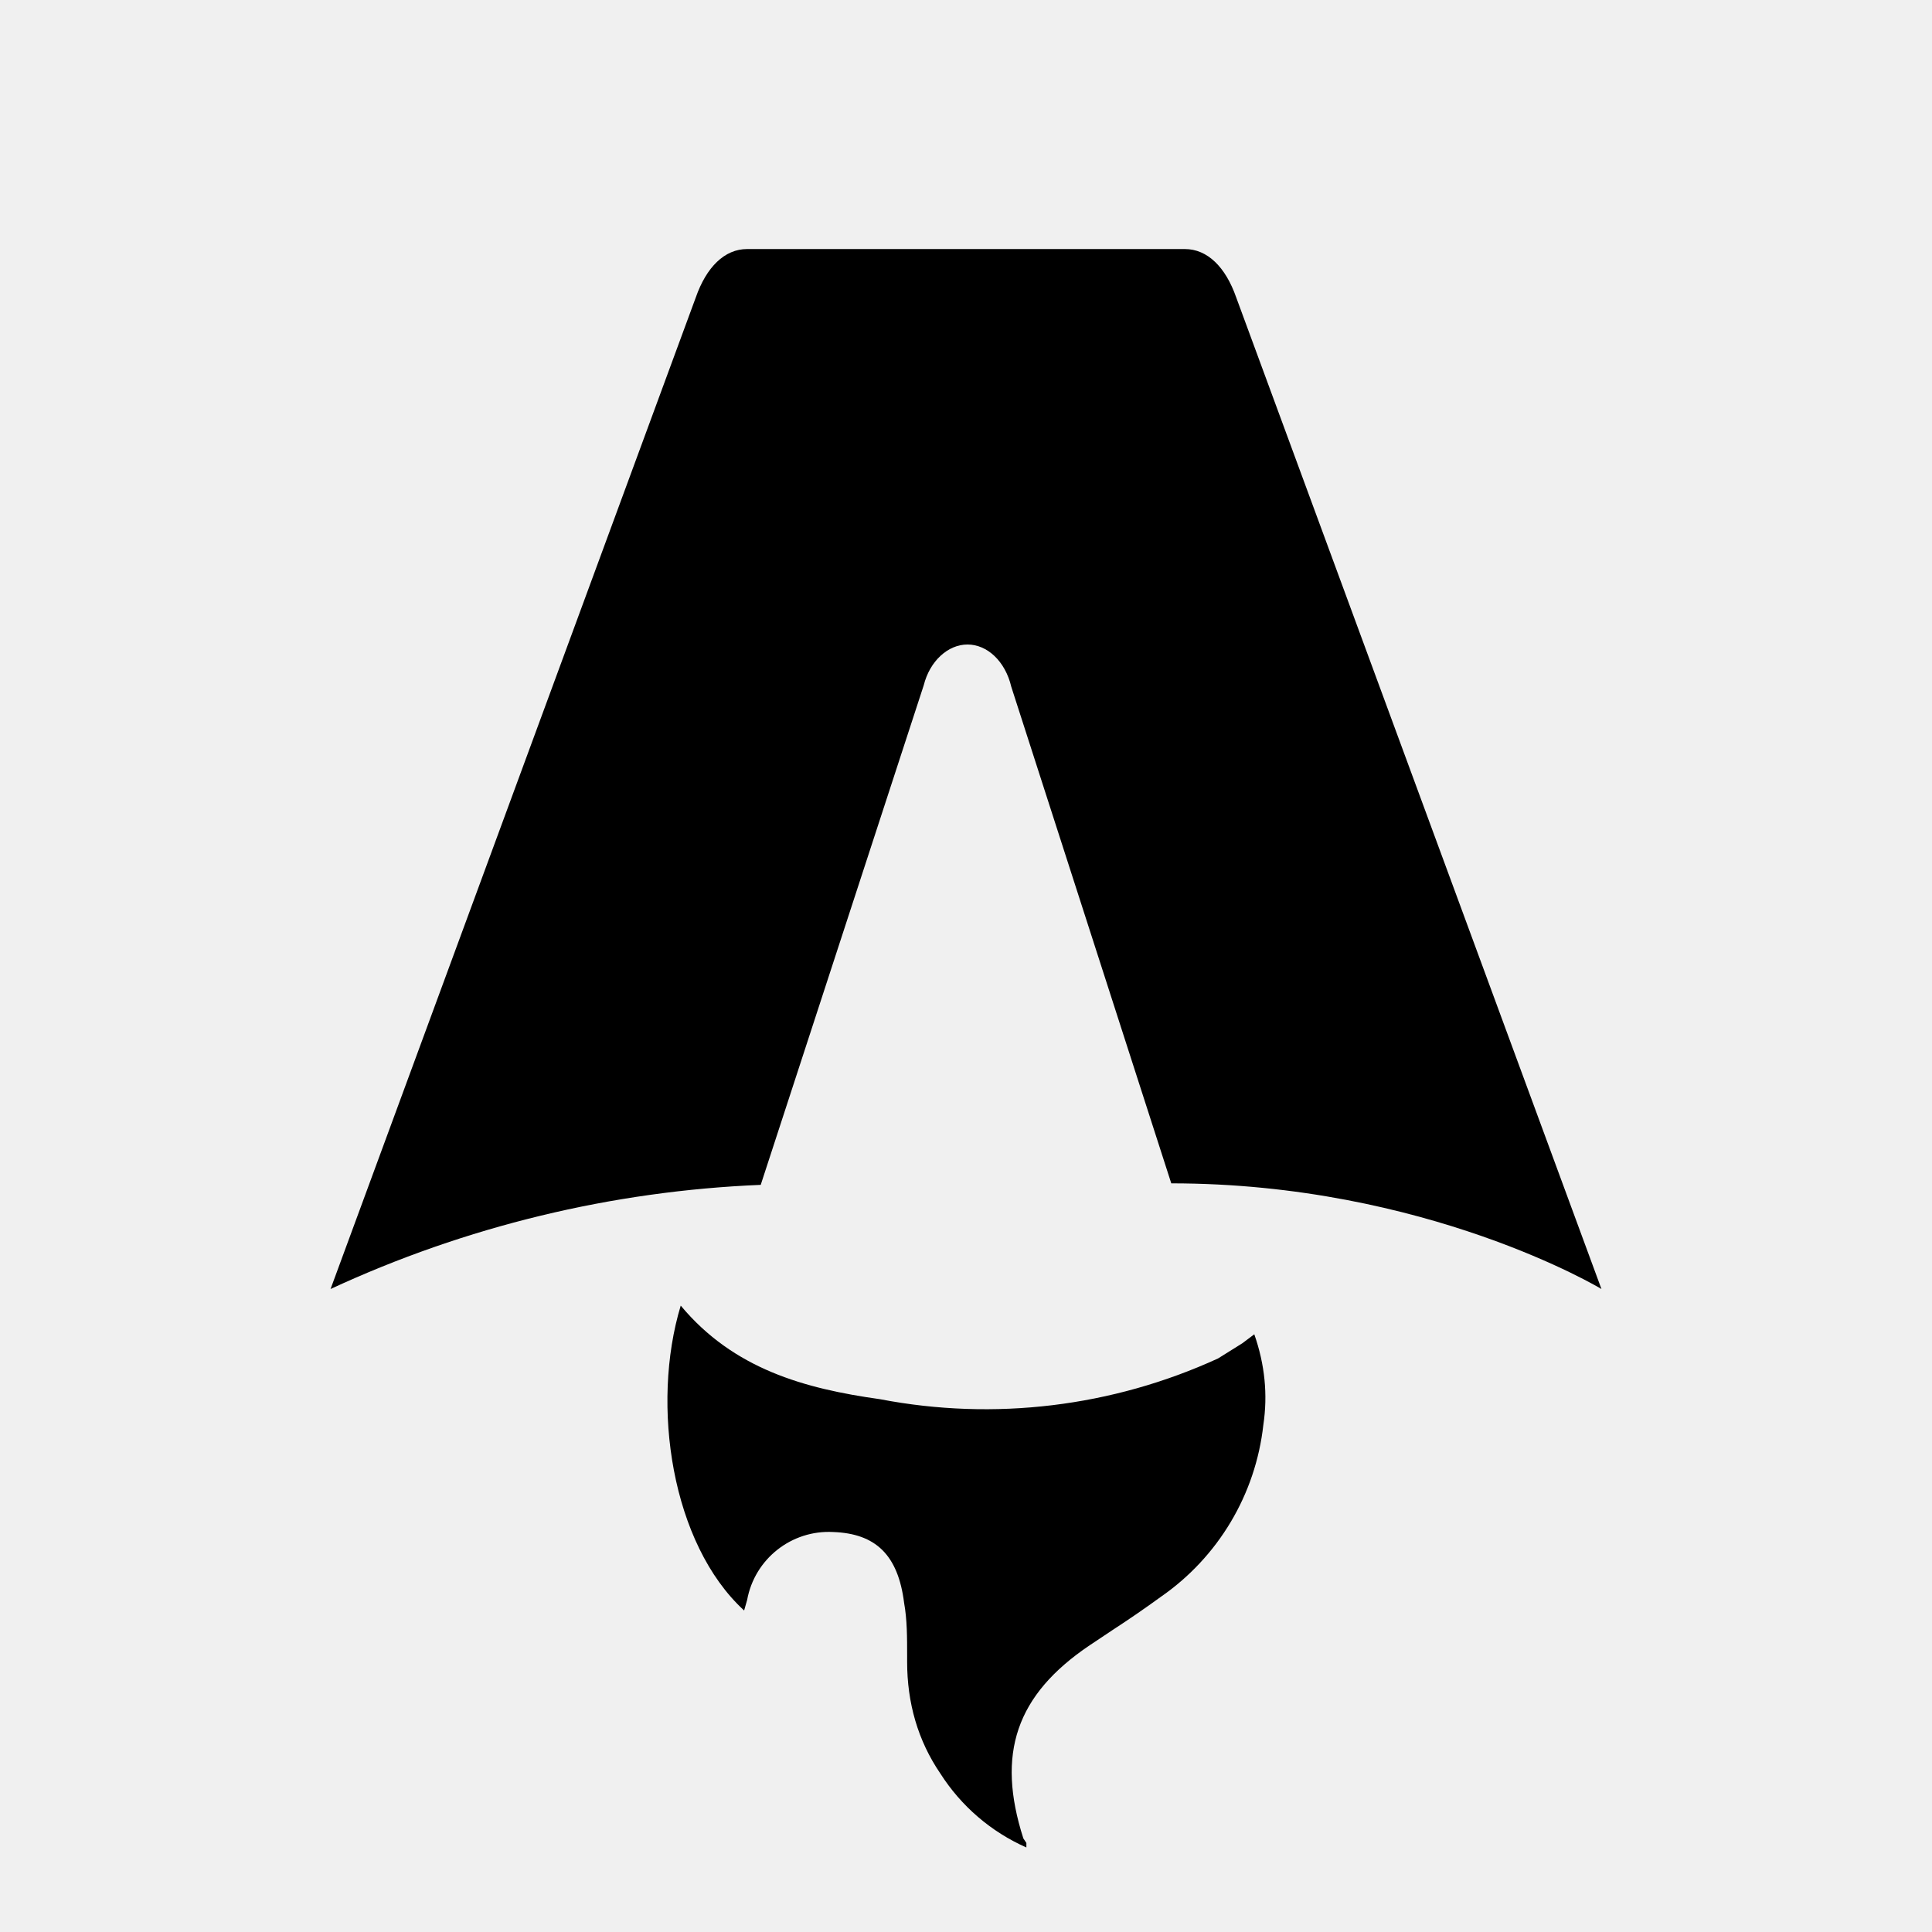
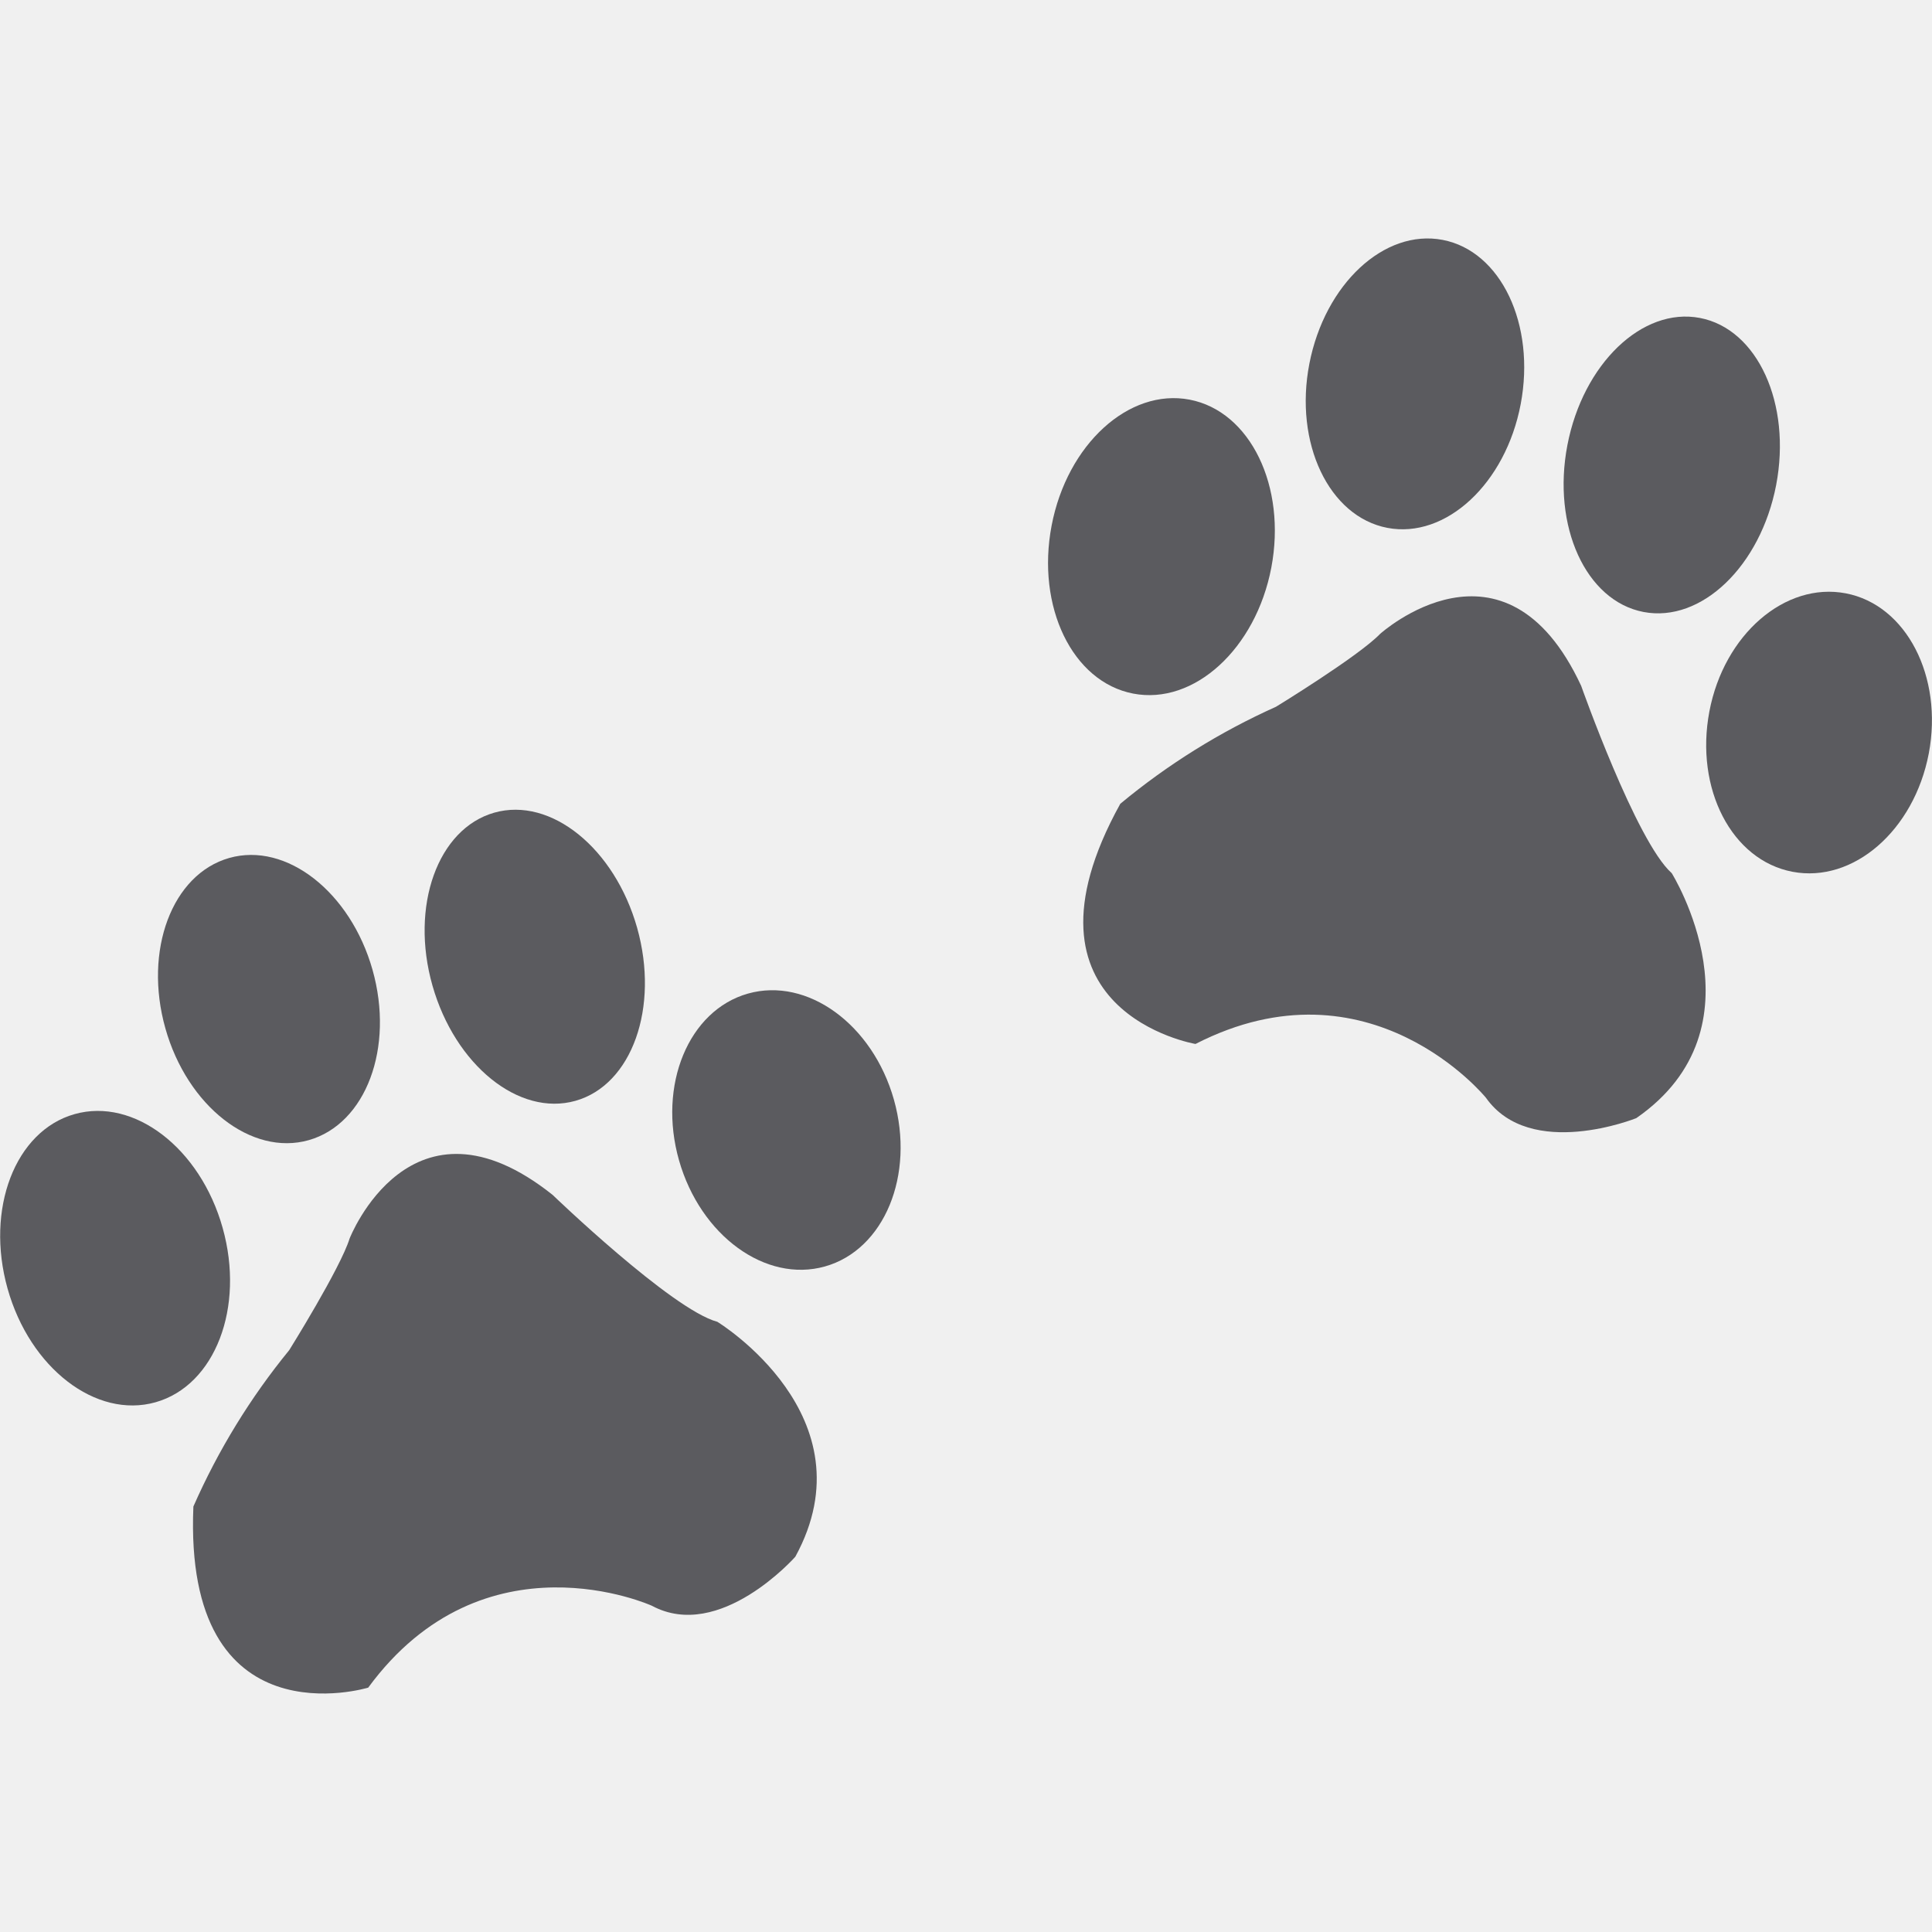
- <svg xmlns="http://www.w3.org/2000/svg" fill="none" viewBox="0 0 128 128">
-   <path d="M50.4 78.5a75.1 75.1 0 0 0-28.5 6.9l24.2-65.7c.7-2 1.9-3.2 3.4-3.2h29c1.5 0 2.7 1.2 3.4 3.2l24.2 65.7s-11.6-7-28.5-7L67 45.5c-.4-1.7-1.6-2.8-2.9-2.8-1.3 0-2.5 1.1-2.9 2.7L50.4 78.5Zm-1.1 28.2Zm-4.2-20.2c-2 6.6-.6 15.8 4.2 20.2a17.5 17.5 0 0 1 .2-.7 5.5 5.5 0 0 1 5.7-4.5c2.8.1 4.3 1.5 4.7 4.7.2 1.1.2 2.3.2 3.5v.4c0 2.7.7 5.2 2.2 7.4a13 13 0 0 0 5.7 4.9v-.3l-.2-.3c-1.8-5.6-.5-9.5 4.4-12.8l1.5-1a73 73 0 0 0 3.2-2.2 16 16 0 0 0 6.8-11.4c.3-2 .1-4-.6-6l-.8.6-1.6 1a37 37 0 0 1-22.4 2.7c-5-.7-9.7-2-13.2-6.2Z" />
-   <style>
-         path { fill: #000; }
-         @media (prefers-color-scheme: dark) {
-             path { fill: #FFF; }
-         }
-     </style>
+ <svg xmlns="http://www.w3.org/2000/svg" id="Layer_1" data-name="Layer 1" viewBox="0 0 512 512">
+   <path d="M59,325.39c5.93,21.09-2,41.76-17.77,46.22S7.91,362.57,2,341.47s2-41.78,17.77-46.22S53.08,304.28,59,325.39Z" fill="#5b5b5f" />
+   <path d="M98.72,257c5.83,20.66-1.74,40.84-16.9,45.15s-32.19-9-38-29.65,1.77-40.83,16.93-45.13S92.89,236.42,98.72,257Z" fill="#5b5b5f" />
+   <path d="M168.85,245.89c5.93,21.09-1.37,41.62-16.35,45.84s-31.9-9.47-37.89-30.53S116,219.61,131,215.36,162.89,224.81,168.85,245.89Z" fill="#5b5b5f" />
+   <path d="M236.9,291.43c5.62,20-2.56,39.76-18.27,44.19s-33-8.16-38.68-28.11,2.53-39.76,18.27-44.2S231.26,271.46,236.9,291.43Z" fill="#5b5b5f" />
+   <path d="M97.58,447.24s-49,15-46.33-48A179.93,179.93,0,0,1,76.65,357.8s13.58-21.75,16-29.58c0,0,16.19-41.5,53.79-11.57,0,0,31.56,30.39,43.66,33.64,0,0,41.05,25,20.67,62.26,0,0-20,22.66-38,13C172.78,425.54,128.33,405.36,97.58,447.24Z" fill="#5b5b5f" />
+   <path d="M336.91,150.43c-4.11,21.52-20.49,36.48-36.6,33.38s-25.73-23-21.62-44.53,20.49-36.45,36.57-33.37S341,128.92,336.91,150.43Z" fill="#5b5b5f" />
+   <path d="M403,107.1c-4,21.08-19.85,35.75-35.33,32.79S342.9,117.44,347,96.37s19.83-35.75,35.3-32.8S407,86,403,107.1Z" fill="#5b5b5f" />
+   <path d="M470.7,128.54c-4.14,21.5-19.85,36.57-35.15,33.64s-24.31-22.74-20.17-44.24,19.83-36.61,35.12-33.68S474.81,107,470.7,128.54Z" fill="#5b5b5f" />
+   <path d="M511.15,199.67c-3.9,20.41-20,34.42-36.12,31.36S449.13,209,453,188.56s20.09-34.39,36.15-31.32S515,179.32,511.15,199.67Z" fill="#5b5b5f" />
+   <path d="M316.82,276.66s-50.47-8.48-19.93-63.65a179.79,179.79,0,0,1,41.26-25.71S360,173.94,365.73,168c0,0,33-29.85,53.29,13.74,0,0,14.61,41.32,24,49.65,0,0,25.5,40.75-9.39,64.93,0,0-28.05,11.3-39.84-5.4C393.79,290.92,363,253,316.82,276.66Z" fill="#5b5b5f" />
</svg>
